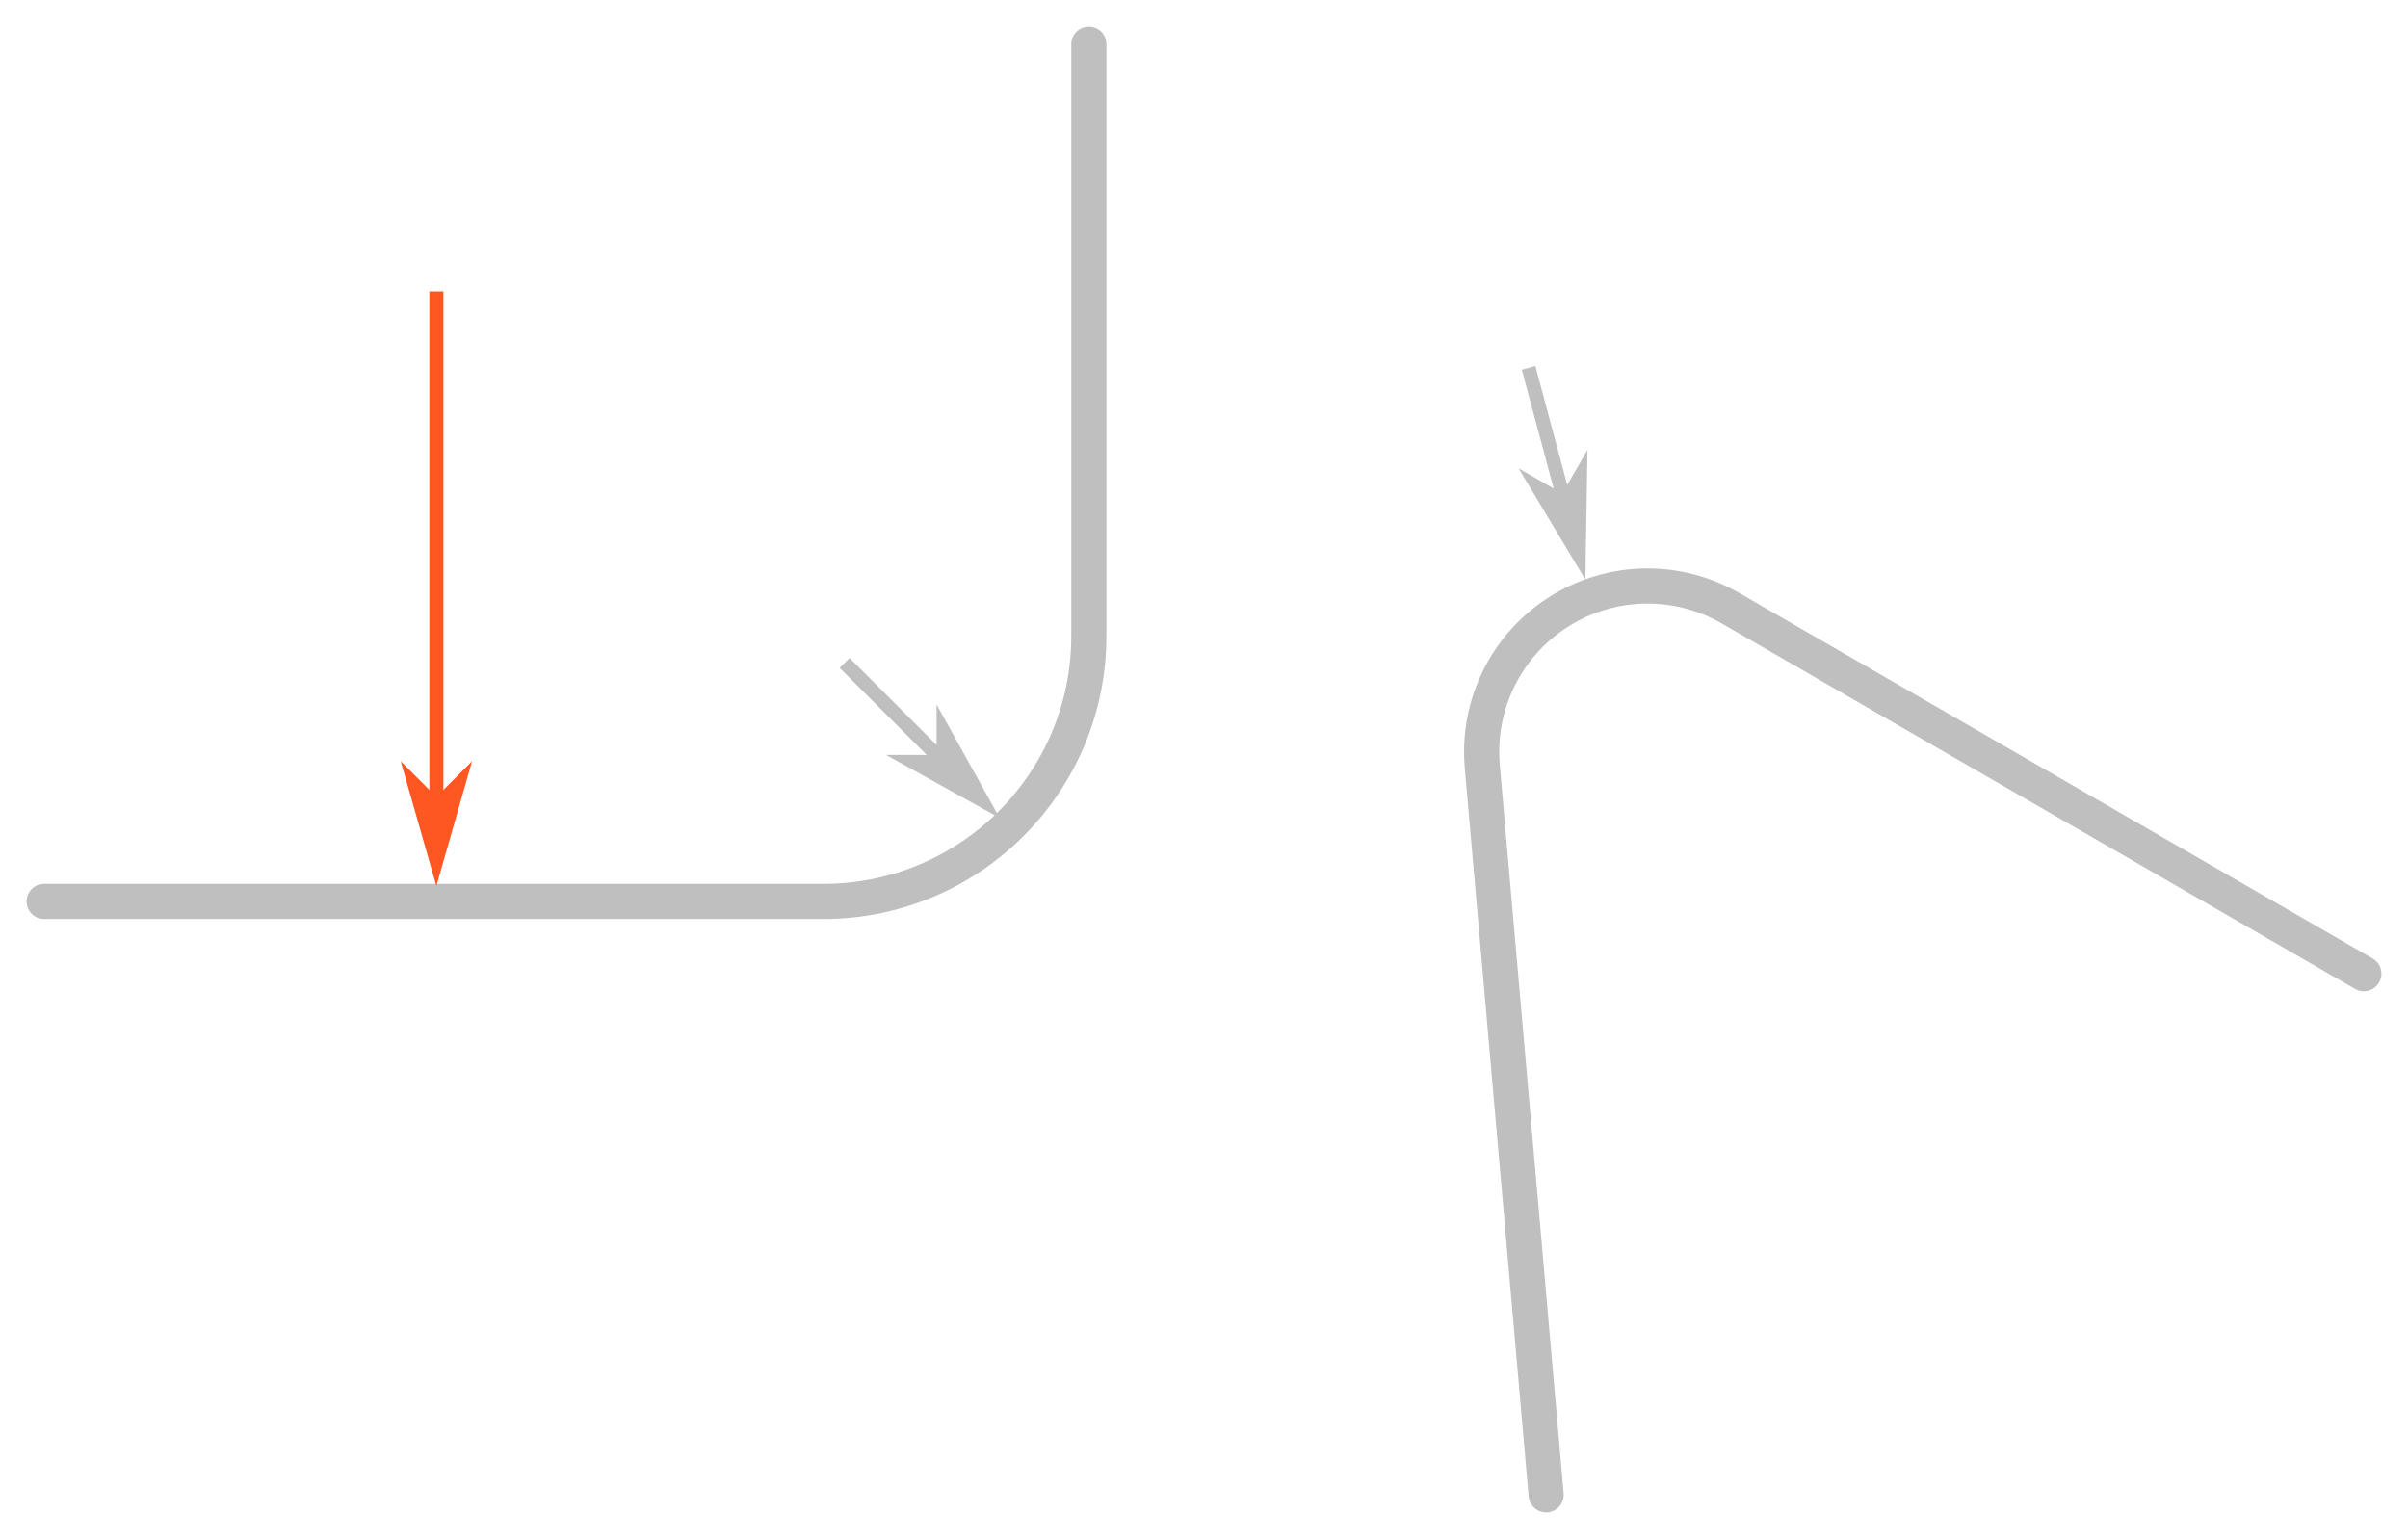
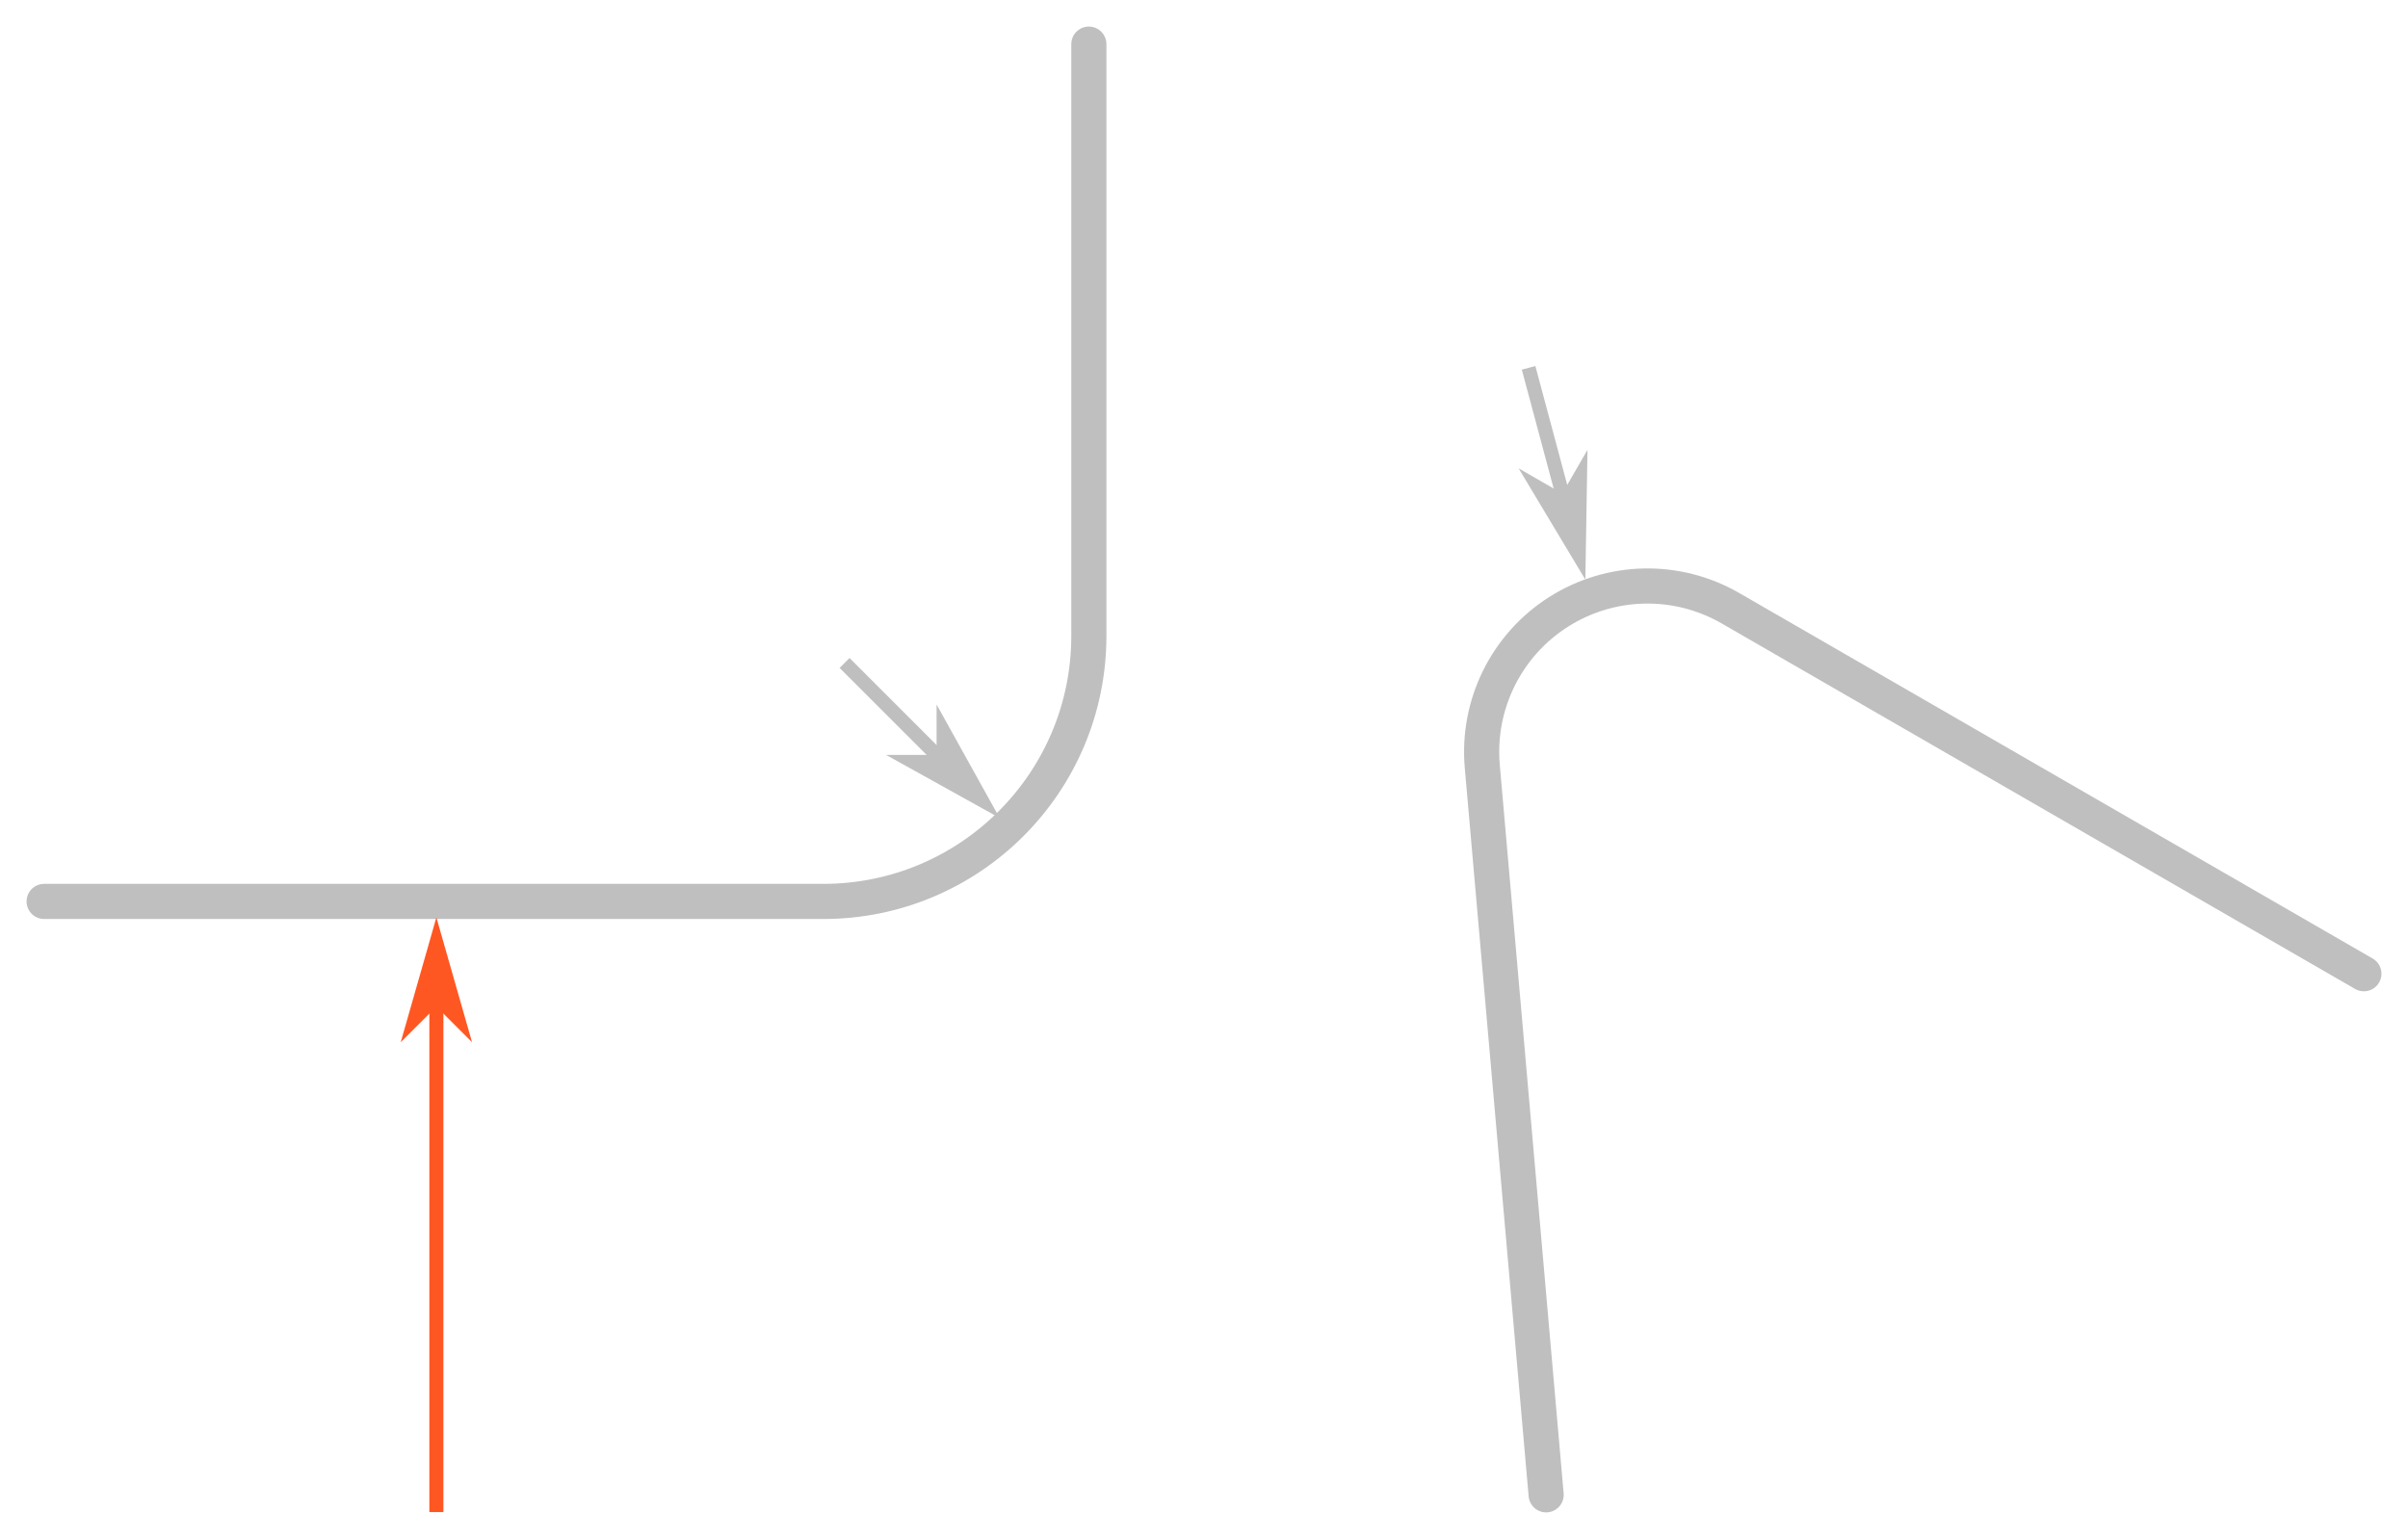
<svg xmlns="http://www.w3.org/2000/svg" width="90.682mm" height="57.962mm" viewBox="0 0 90.682 57.962" version="1.1" id="svg3288">
  <defs id="defs3285">
    <marker style="overflow:visible" id="marker11075" refX="0" refY="0" orient="auto">
      <path transform="matrix(0.4,0,0,0.4,4,0)" style="fill:context-stroke;fill-rule:evenodd;stroke:context-stroke;stroke-width:1pt" d="M 0,0 5,-5 -12.5,0 5,5 Z" id="path11073" />
    </marker>
    <marker style="overflow:visible" id="marker3272" refX="0" refY="0" orient="auto">
      <path transform="matrix(0.4,0,0,0.4,4,0)" style="fill:context-stroke;fill-rule:evenodd;stroke:context-stroke;stroke-width:1pt" d="M 0,0 5,-5 -12.5,0 5,5 Z" id="path3270" />
    </marker>
    <marker style="overflow:visible" id="marker3276" refX="0" refY="0" orient="auto">
      <path transform="matrix(0.4,0,0,0.4,4,0)" style="fill:context-stroke;fill-rule:evenodd;stroke:context-stroke;stroke-width:1pt" d="M 0,0 5,-5 -12.5,0 5,5 Z" id="path3274" />
    </marker>
    <marker style="overflow:visible" refX="0" refY="0" orient="auto" id="marker110754660">
      <path transform="matrix(0.4,0,0,0.4,4,0)" style="fill:#bfbfbf;fill-rule:evenodd;stroke:#bfbfbf;stroke-width:1pt" d="M 0,0 5,-5 -12.5,0 5,5 Z" id="path3454" />
    </marker>
    <marker style="overflow:visible" refX="0" refY="0" orient="auto" id="marker110751356">
      <path transform="matrix(0.4,0,0,0.4,4,0)" style="fill:#bfbfbf;fill-rule:evenodd;stroke:#bfbfbf;stroke-width:1pt" d="M 0,0 5,-5 -12.5,0 5,5 Z" id="path3457" />
    </marker>
    <marker style="overflow:visible" refX="0" refY="0" orient="auto" id="marker110757682">
      <path transform="matrix(0.4,0,0,0.4,4,0)" style="fill:#bfbfbf;fill-rule:evenodd;stroke:#bfbfbf;stroke-width:1pt" d="M 0,0 5,-5 -12.5,0 5,5 Z" id="path3460" />
    </marker>
    <marker style="overflow:visible" refX="0" refY="0" orient="auto" id="marker1107576824286">
      <path transform="matrix(0.4,0,0,0.4,4,0)" style="fill:#ff5722;fill-rule:evenodd;stroke:#ff5722;stroke-width:1pt" d="M 0,0 5,-5 -12.5,0 5,5 Z" id="path5626" />
    </marker>
+     <marker style="overflow:visible" refX="0" refY="0" orient="auto" id="marker110757682-9">
+       <path transform="matrix(0.4,0,0,0.4,4,0)" style="fill:#bfbfbf;fill-rule:evenodd;stroke:#bfbfbf;stroke-width:1pt" d="M 0,0 5,-5 -12.5,0 5,5 Z" id="path3460-8" />
+     </marker>
+     <marker style="overflow:visible" refX="0" refY="0" orient="auto" id="marker110751356-8">
+       <path transform="matrix(0.4,0,0,0.4,4,0)" style="fill:#bfbfbf;fill-rule:evenodd;stroke:#bfbfbf;stroke-width:1pt" d="M 0,0 5,-5 -12.5,0 5,5 Z" id="path3457-8" />
+     </marker>
+     <marker style="overflow:visible" refX="0" refY="0" orient="auto" id="marker1107546601197">
+       <path transform="matrix(0.4,0,0,0.4,4,0)" style="fill:#ff5722;fill-rule:evenodd;stroke:#ff5722;stroke-width:1pt" d="M 0,0 5,-5 -12.5,0 5,5 Z" id="path5346" />
+     </marker>
  </defs>
  <g id="layer1" transform="translate(-43.8235,-67.59207)">
    <path style="fill:none;stroke:#bfbfbf;stroke-width:1.323;stroke-linecap:round;stroke-linejoin:miter;stroke-miterlimit:4;stroke-dasharray:none;stroke-opacity:1" d="m 84.828,69.254 v 22.289 a -10,10 0 0 1 -10,10 h -29.343" id="path4162" />
-     <path style="fill:none;stroke:#ff5722;stroke-width:0.529;stroke-linecap:butt;stroke-linejoin:miter;stroke-miterlimit:4;stroke-dasharray:none;stroke-opacity:1;marker-start:url(#marker1107576824286)" d="M 60.257,99.921 V 78.565" id="path3758" />
+     <path style="fill:none;stroke:#ff5722;stroke-width:0.529;stroke-linecap:butt;stroke-linejoin:miter;stroke-miterlimit:4;stroke-dasharray:none;stroke-opacity:1;marker-start:url(#marker1107576824286)" d="m 60.257,103.187 v 21.355" id="path3758" />
    <path style="fill:none;stroke:#bfbfbf;stroke-width:0.529;stroke-linecap:butt;stroke-linejoin:miter;stroke-miterlimit:4;stroke-dasharray:none;stroke-opacity:1;marker-start:url(#marker110751356)" d="M 80.731,97.663 75.629,92.561" id="path4168" />
    <path style="fill:none;stroke:#bfbfbf;stroke-width:0.529;stroke-linecap:butt;stroke-linejoin:miter;stroke-miterlimit:4;stroke-dasharray:none;stroke-opacity:1;marker-start:url(#marker110754660)" d="m 103.256,88.416 -1.868,-6.97" id="path8434" />
    <path id="path8446" style="font-variation-settings:'wdth' 100, 'wght' 400;fill:none;fill-rule:evenodd;stroke:#bfbfbf;stroke-width:1.323;stroke-linecap:round;stroke-miterlimit:4;stroke-dasharray:none;stroke-opacity:1" d="m 102.049,123.892 c 0,0 0,0 0,0 l -2.405,-27.437 a -6.247,6.247 0 0 1 9.345,-5.956 l 23.855,13.767" />
  </g>
</svg>
